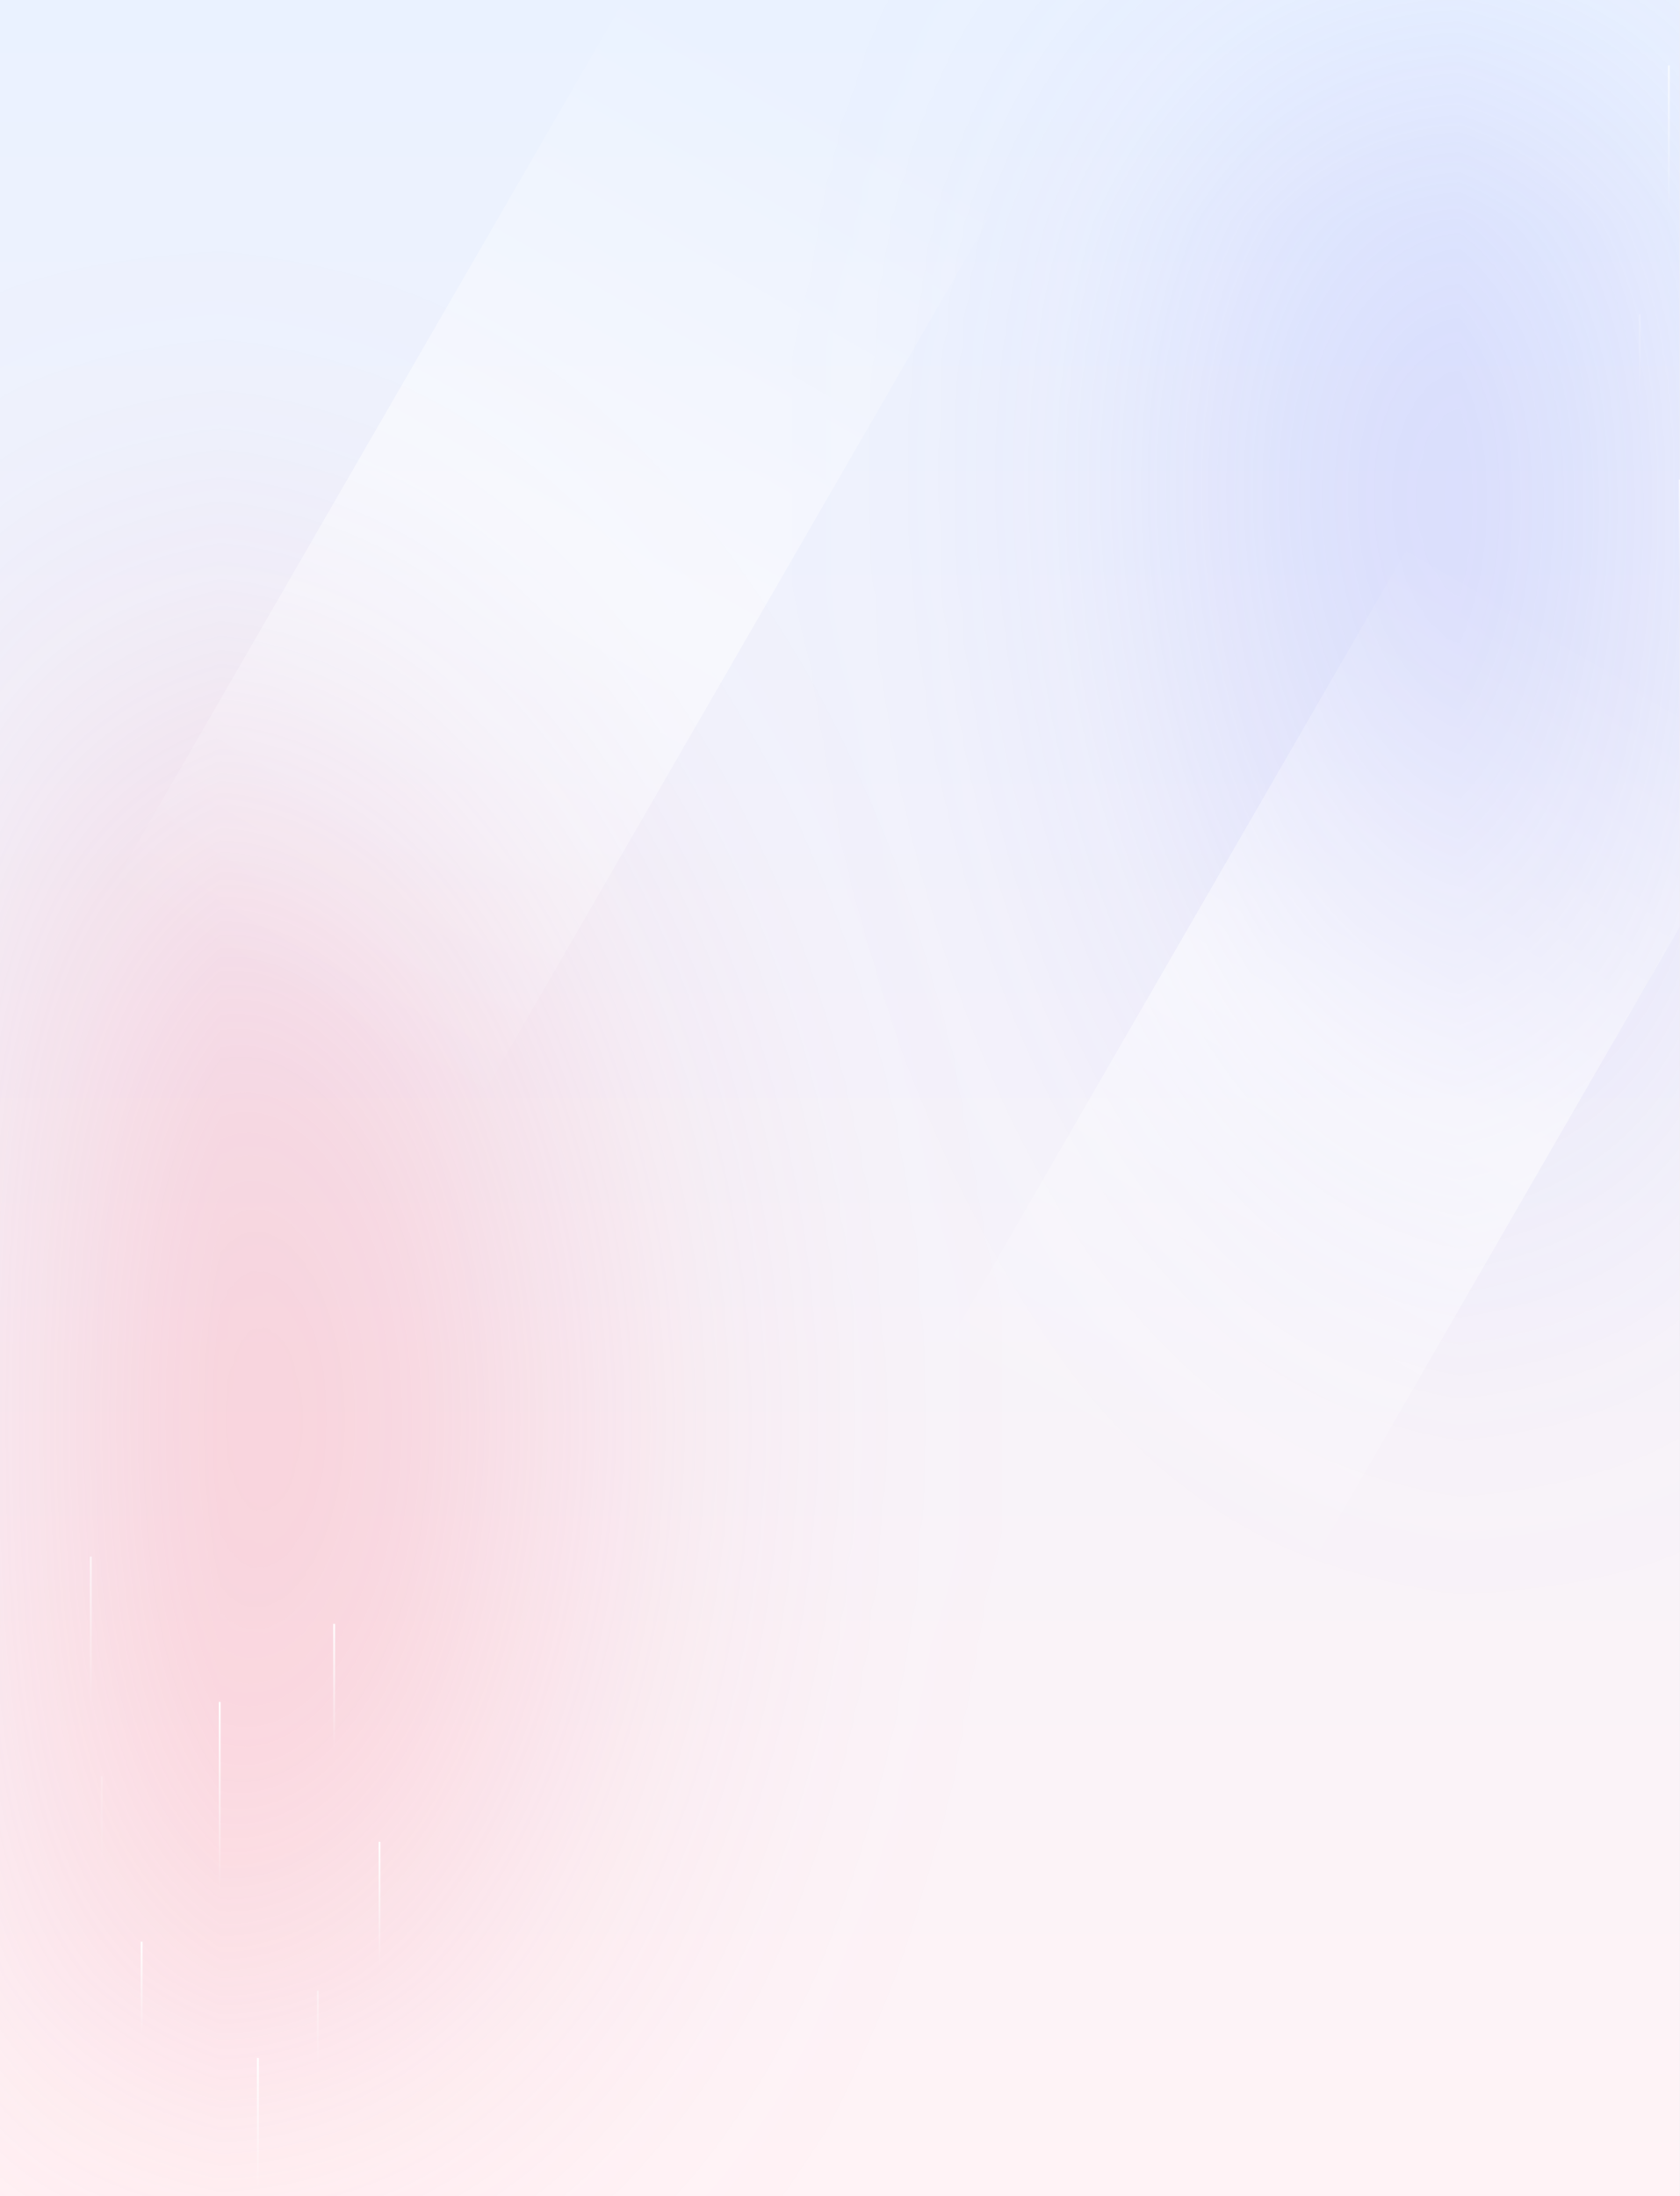
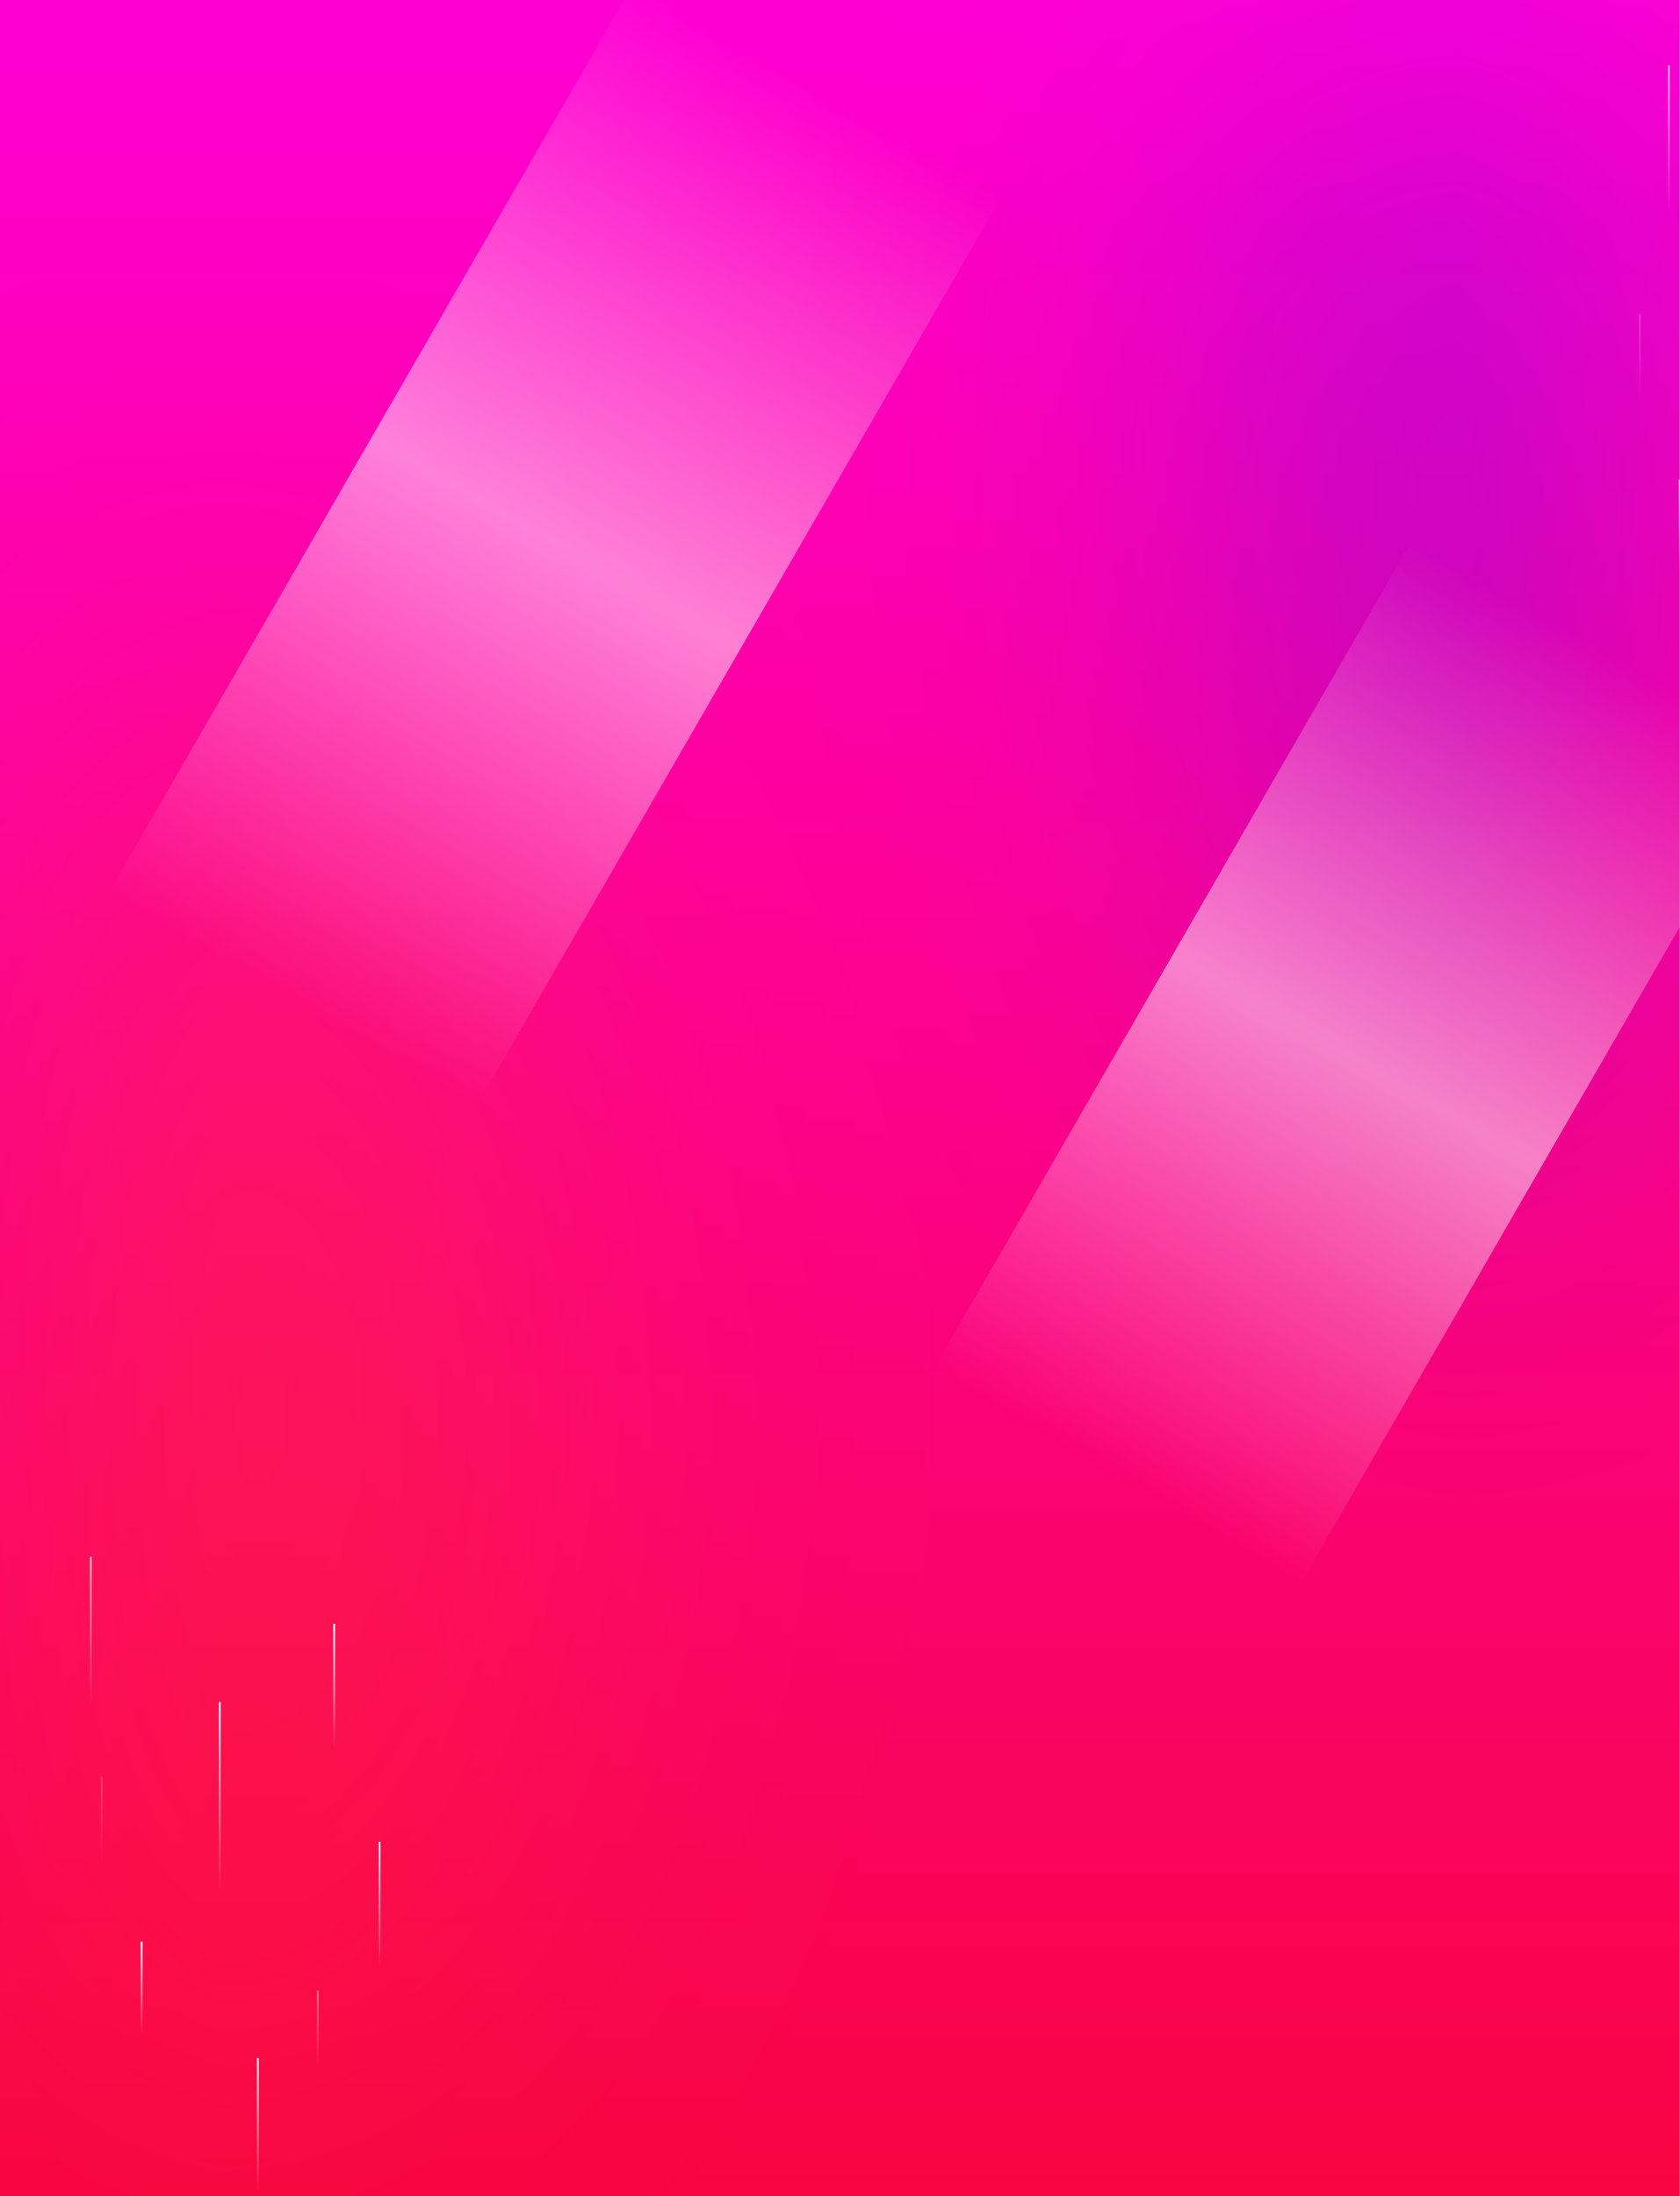
<svg xmlns="http://www.w3.org/2000/svg" width="925" height="1209" viewBox="0 0 925 1209" fill="none">
  <g clip-path="url(#clip0_9323_560)">
    <rect width="925" height="1209" fill="url(#paint0_linear_9323_560)" />
    <g opacity="0.35" filter="url(#filter0_f_9323_560)">
-       <ellipse cx="1100.5" cy="259.5" rx="384.5" ry="476.5" fill="#7C87FB" />
+       <ellipse cx="1100.5" cy="259.5" rx="384.5" ry="476.5" fill="#0015ff" />
    </g>
    <g opacity="0.35" filter="url(#filter1_f_9323_560)">
-       <ellipse cx="-84" cy="781.5" rx="357" ry="438.5" fill="#FA7185" />
+       <ellipse cx="-84" cy="781.5" rx="357" ry="438.5" fill="#ff4800" />
    </g>
    <rect x="777.827" y="297" width="234.11" height="527.655" transform="rotate(30 777.827 297)" fill="url(#paint1_linear_9323_560)" />
    <rect x="349.436" y="-10" width="234.112" height="578.872" transform="rotate(30 349.436 -10)" fill="url(#paint2_linear_9323_560)" />
    <path d="M121 937V1046" stroke="url(#paint3_linear_9323_560)" />
    <path d="M142 1133L142 1209" stroke="url(#paint4_linear_9323_560)" />
    <path opacity="0.7" d="M50 857L50 942" stroke="url(#paint5_linear_9323_560)" />
    <path d="M209 1014L209 1086" stroke="url(#paint6_linear_9323_560)" />
    <path d="M184 894L184 966" stroke="url(#paint7_linear_9323_560)" />
    <path d="M78 1069L78 1122" stroke="url(#paint8_linear_9323_560)" />
    <path opacity="0.4" d="M175 1096L175 1140" stroke="url(#paint9_linear_9323_560)" />
    <path opacity="0.2" d="M56 978L56 1029" stroke="url(#paint10_linear_9323_560)" />
    <path opacity="0.7" d="M919 36L919 121" stroke="url(#paint11_linear_9323_560)" />
    <path d="M925 264L925 317" stroke="url(#paint12_linear_9323_560)" />
    <path opacity="0.2" d="M903 173L903 224" stroke="url(#paint13_linear_9323_560)" />
  </g>
  <defs>
    <filter id="filter0_f_9323_560" x="216" y="-717" width="1769" height="1953" filterUnits="userSpaceOnUse" color-interpolation-filters="sRGB">
      <feFlood flood-opacity="0" result="BackgroundImageFix" />
      <feBlend mode="normal" in="SourceGraphic" in2="BackgroundImageFix" result="shape" />
      <feGaussianBlur stdDeviation="250" result="effect1_foregroundBlur_9323_560" />
    </filter>
    <filter id="filter1_f_9323_560" x="-941" y="-157" width="1714" height="1877" filterUnits="userSpaceOnUse" color-interpolation-filters="sRGB">
      <feFlood flood-opacity="0" result="BackgroundImageFix" />
      <feBlend mode="normal" in="SourceGraphic" in2="BackgroundImageFix" result="shape" />
      <feGaussianBlur stdDeviation="250" result="effect1_foregroundBlur_9323_560" />
    </filter>
    <linearGradient id="paint0_linear_9323_560" x1="462.5" y1="0" x2="462.5" y2="1209" gradientUnits="userSpaceOnUse">
-       <stop stop-color="#EAF2FF" />
-       <stop offset="1" stop-color="#FFF3F6" />
+       <stop stop-color="#ff00d4" />
+       <stop offset="1" stop-color="#f90442" />
    </linearGradient>
    <linearGradient id="paint1_linear_9323_560" x1="894.882" y1="297" x2="894.882" y2="824.655" gradientUnits="userSpaceOnUse">
      <stop stop-color="white" stop-opacity="0" />
      <stop offset="0.5" stop-color="white" stop-opacity="0.5" />
      <stop offset="1" stop-color="white" stop-opacity="0" />
    </linearGradient>
    <linearGradient id="paint2_linear_9323_560" x1="466.492" y1="-10" x2="466.492" y2="568.872" gradientUnits="userSpaceOnUse">
      <stop stop-color="white" stop-opacity="0" />
      <stop offset="0.5" stop-color="white" stop-opacity="0.5" />
      <stop offset="1" stop-color="white" stop-opacity="0" />
    </linearGradient>
    <linearGradient id="paint3_linear_9323_560" x1="121.5" y1="937" x2="121.5" y2="1046" gradientUnits="userSpaceOnUse">
      <stop stop-color="white" />
      <stop offset="0.958" stop-color="white" stop-opacity="0" />
    </linearGradient>
    <linearGradient id="paint4_linear_9323_560" x1="142.5" y1="1133" x2="142.5" y2="1209" gradientUnits="userSpaceOnUse">
      <stop stop-color="white" />
      <stop offset="0.958" stop-color="white" stop-opacity="0" />
    </linearGradient>
    <linearGradient id="paint5_linear_9323_560" x1="50.5" y1="857" x2="50.5" y2="942" gradientUnits="userSpaceOnUse">
      <stop stop-color="white" />
      <stop offset="0.958" stop-color="white" stop-opacity="0" />
    </linearGradient>
    <linearGradient id="paint6_linear_9323_560" x1="209.5" y1="1014" x2="209.5" y2="1086" gradientUnits="userSpaceOnUse">
      <stop stop-color="white" />
      <stop offset="0.958" stop-color="white" stop-opacity="0" />
    </linearGradient>
    <linearGradient id="paint7_linear_9323_560" x1="184.5" y1="894" x2="184.5" y2="966" gradientUnits="userSpaceOnUse">
      <stop stop-color="white" />
      <stop offset="0.958" stop-color="white" stop-opacity="0" />
    </linearGradient>
    <linearGradient id="paint8_linear_9323_560" x1="78.5" y1="1069" x2="78.5" y2="1122" gradientUnits="userSpaceOnUse">
      <stop stop-color="white" />
      <stop offset="0.958" stop-color="white" stop-opacity="0" />
    </linearGradient>
    <linearGradient id="paint9_linear_9323_560" x1="175.5" y1="1096" x2="175.5" y2="1140" gradientUnits="userSpaceOnUse">
      <stop stop-color="white" />
      <stop offset="0.958" stop-color="white" stop-opacity="0" />
    </linearGradient>
    <linearGradient id="paint10_linear_9323_560" x1="56.5" y1="978" x2="56.5" y2="1029" gradientUnits="userSpaceOnUse">
      <stop stop-color="white" />
      <stop offset="0.958" stop-color="white" stop-opacity="0" />
    </linearGradient>
    <linearGradient id="paint11_linear_9323_560" x1="919.5" y1="36" x2="919.5" y2="121" gradientUnits="userSpaceOnUse">
      <stop stop-color="white" />
      <stop offset="0.958" stop-color="white" stop-opacity="0" />
    </linearGradient>
    <linearGradient id="paint12_linear_9323_560" x1="925.5" y1="264" x2="925.5" y2="317" gradientUnits="userSpaceOnUse">
      <stop stop-color="white" />
      <stop offset="0.958" stop-color="white" stop-opacity="0" />
    </linearGradient>
    <linearGradient id="paint13_linear_9323_560" x1="903.5" y1="173" x2="903.5" y2="224" gradientUnits="userSpaceOnUse">
      <stop stop-color="white" />
      <stop offset="0.958" stop-color="white" stop-opacity="0" />
    </linearGradient>
    <clipPath id="clip0_9323_560">
      <rect width="925" height="1209" fill="white" />
    </clipPath>
  </defs>
</svg>
